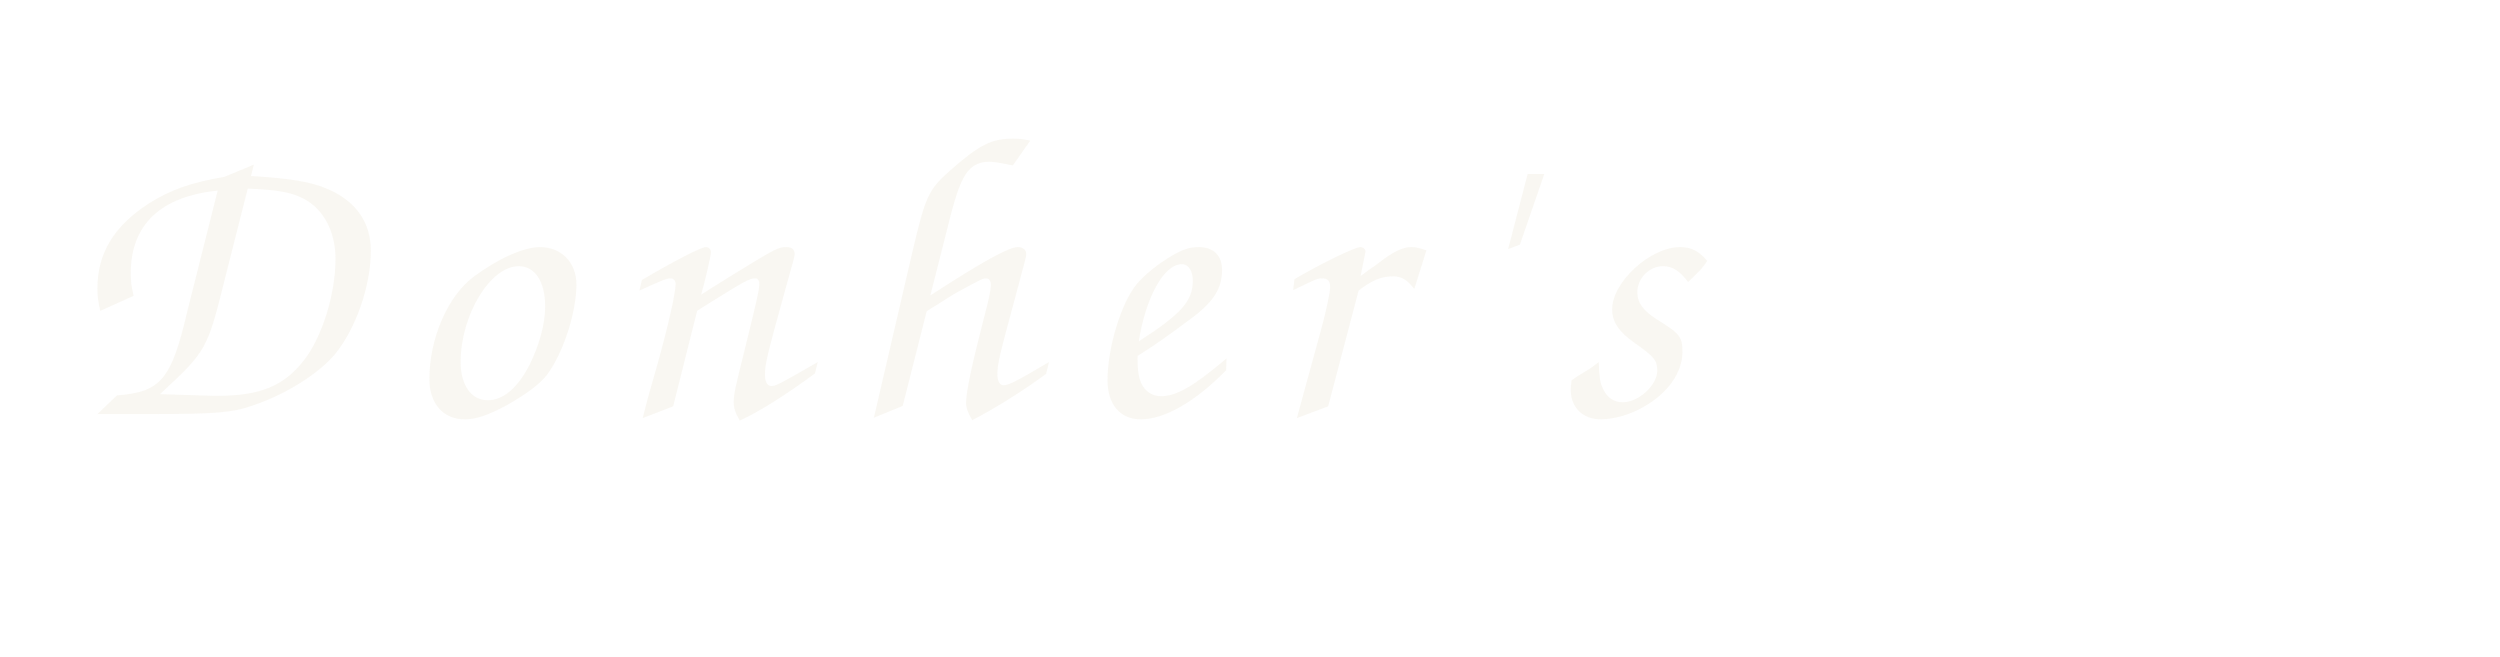
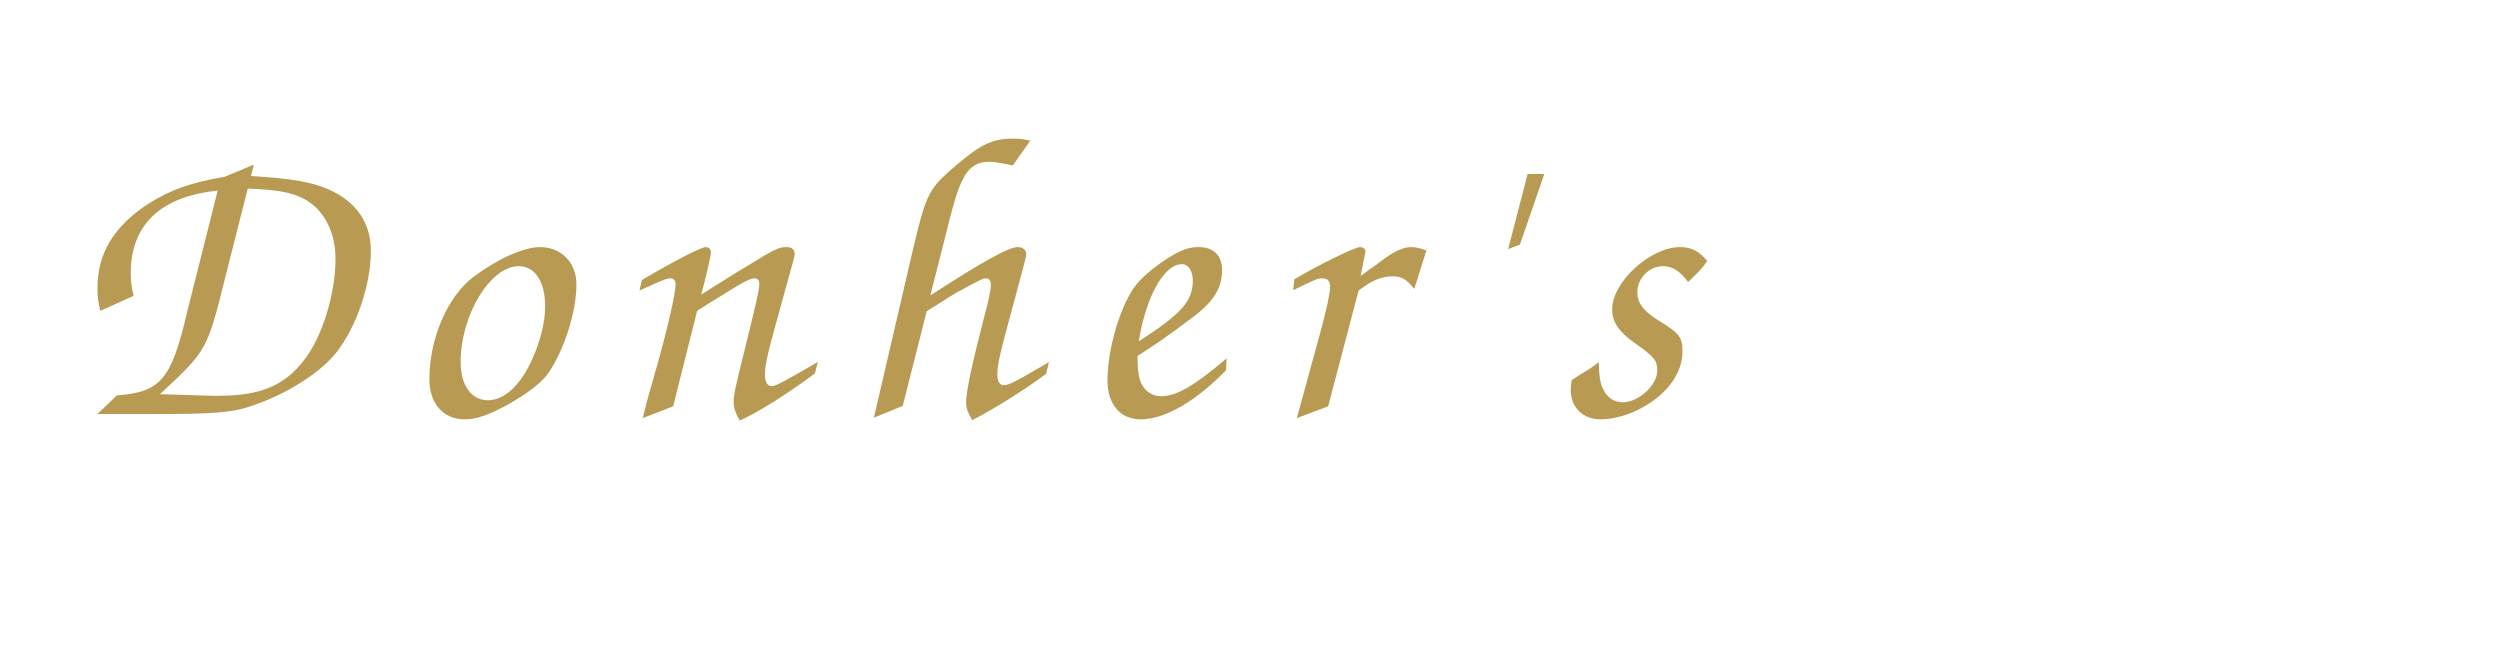
<svg xmlns="http://www.w3.org/2000/svg" width="1600" height="420" viewBox="0 0 1600 420" fill="none">
-   <text x="40" y="265" font-family="'Snell Roundhand', 'Brush Script MT', 'Segoe Script', cursive" font-size="260" letter-spacing="32" fill="#B99A52" fill-opacity="0.075">Donher's</text>
+   <text x="40" y="265" font-family="'Snell Roundhand', 'Brush Script MT', 'Segoe Script', cursive" font-size="260" letter-spacing="32" fill="#B99A52">Donher's</text>
</svg>
